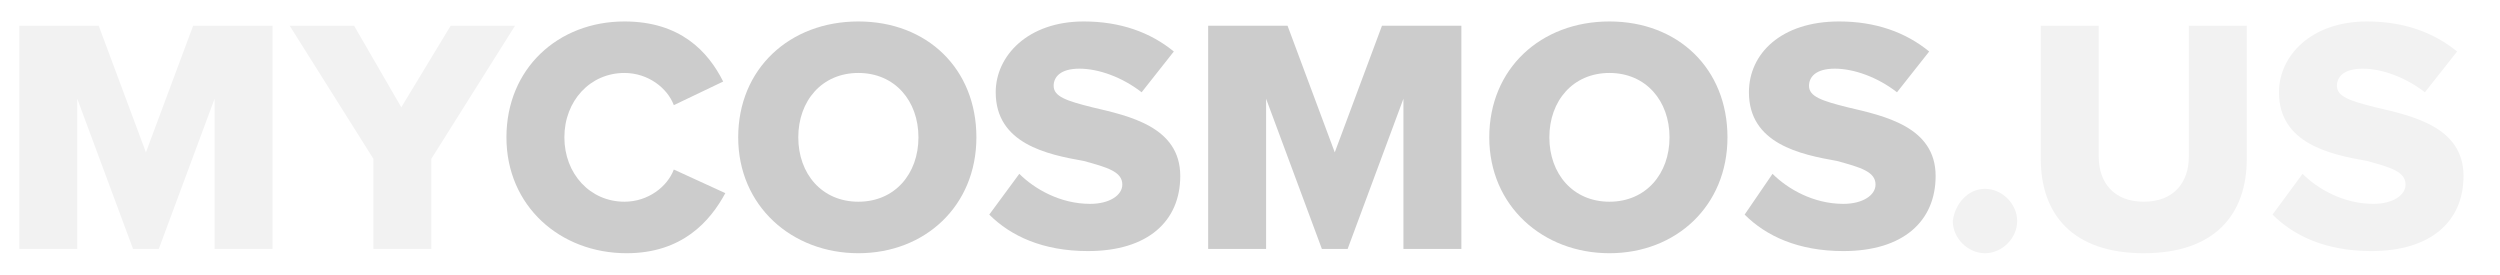
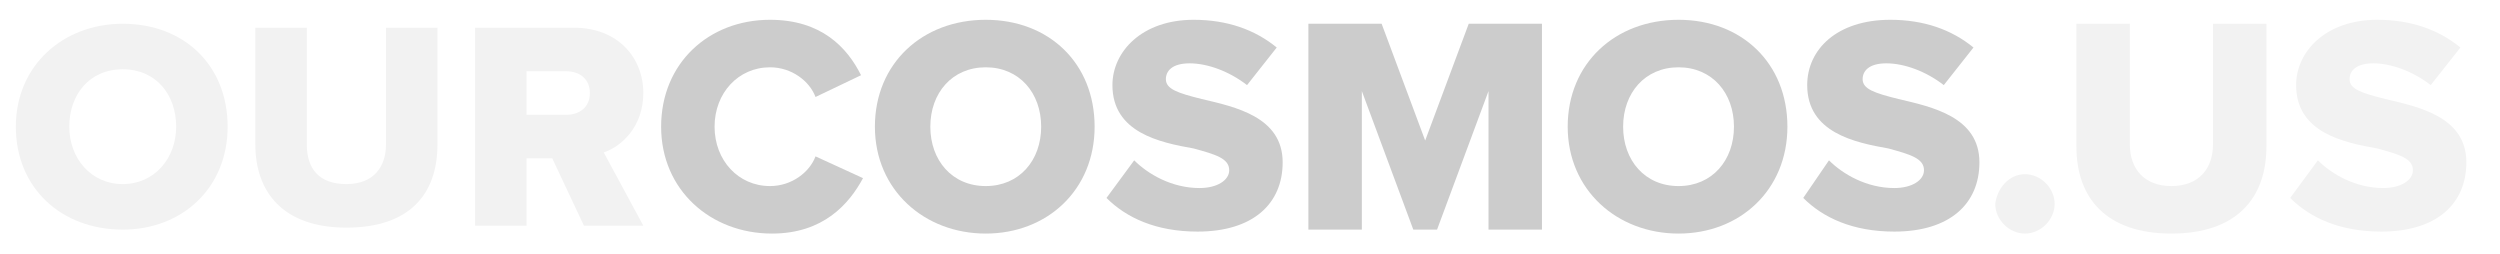
- <svg xmlns="http://www.w3.org/2000/svg" version="1.1" id="Layer_1" x="0px" y="0px" viewBox="0 0 116.5 12.8" style="enable-background:new 0 0 116.5 12.8;" xml:space="preserve">
+ <svg xmlns="http://www.w3.org/2000/svg" version="1.1" id="Layer_1" x="0px" y="0px" viewBox="0 0 126.3 12.8" style="enable-background:new 0 0 126.3 12.8;" xml:space="preserve">
  <style type="text/css">
- 	.st0{fill:#F2F2F2;}
- 	.st1{fill:#CCCCCC;}
+ 	.st0{fill:#CCCCCC;}
+ 	.st1{fill:#F2F2F2;}
</style>
  <g>
-     <path class="st0" d="M10,4.6l-2.6,7H6.2l-2.6-7v7H0.9V1.2h3.7l2.2,5.9L9,1.2h3.7v10.4H10V4.6z" />
-     <path class="st0" d="M17.4,7.4l-3.9-6.2h3L18.7,5L21,1.2h3l-3.9,6.2v4.2h-2.7V7.4z" />
-     <path class="st1" d="M23.6,6.4C23.6,3.2,26,1,29.1,1c2.6,0,3.9,1.4,4.6,2.8l-2.3,1.1c-0.3-0.8-1.2-1.5-2.3-1.5   c-1.6,0-2.8,1.3-2.8,3s1.2,3,2.8,3c1.1,0,2-0.7,2.3-1.5L33.8,9c-0.7,1.3-2,2.8-4.6,2.8C26.1,11.8,23.6,9.6,23.6,6.4z" />
-     <path class="st1" d="M40,1c3.2,0,5.5,2.2,5.5,5.4s-2.4,5.4-5.5,5.4s-5.6-2.2-5.6-5.4S36.8,1,40,1z M40,3.4c-1.7,0-2.8,1.3-2.8,3   s1.1,3,2.8,3s2.8-1.3,2.8-3S41.7,3.4,40,3.4z" />
-     <path class="st1" d="M47.5,8.1c0.7,0.7,1.9,1.4,3.3,1.4c0.9,0,1.5-0.4,1.5-0.9c0-0.6-0.7-0.8-1.8-1.1c-1.7-0.3-4.1-0.8-4.1-3.2   c0-1.7,1.5-3.3,4.1-3.3c1.7,0,3.1,0.5,4.2,1.4l-1.5,1.9c-0.9-0.7-2-1.1-2.9-1.1S49.1,3.6,49.1,4c0,0.5,0.6,0.7,1.8,1   C52.6,5.4,55,5.9,55,8.2c0,2.1-1.5,3.5-4.3,3.5c-2.1,0-3.6-0.7-4.6-1.7L47.5,8.1z" />
-     <path class="st1" d="M65.4,4.6l-2.6,7h-1.2l-2.6-7v7h-2.7V1.2H60l2.2,5.9l2.2-5.9h3.7v10.4h-2.7V4.6z" />
-     <path class="st1" d="M75,1c3.2,0,5.5,2.2,5.5,5.4s-2.4,5.4-5.5,5.4s-5.6-2.2-5.6-5.4S71.8,1,75,1z M75,3.4c-1.7,0-2.8,1.3-2.8,3   s1.1,3,2.8,3c1.7,0,2.8-1.3,2.8-3S76.7,3.4,75,3.4z" />
-     <path class="st1" d="M82.6,8.1c0.7,0.7,1.9,1.4,3.3,1.4c0.9,0,1.5-0.4,1.5-0.9c0-0.6-0.7-0.8-1.8-1.1c-1.7-0.3-4.1-0.8-4.1-3.2   C81.5,2.5,83,1,85.7,1c1.7,0,3.1,0.5,4.2,1.4l-1.5,1.9c-0.9-0.7-2-1.1-2.9-1.1S84.3,3.6,84.3,4c0,0.5,0.6,0.7,1.8,1   c1.7,0.4,4.1,0.9,4.1,3.2c0,2.1-1.5,3.5-4.3,3.5c-2.1,0-3.6-0.7-4.6-1.7L82.6,8.1z" />
-     <path class="st0" d="M92.5,8.8c0.8,0,1.5,0.7,1.5,1.5s-0.7,1.5-1.5,1.5S91,11.1,91,10.3C91.1,9.5,91.7,8.8,92.5,8.8z" />
-     <path class="st0" d="M95.1,1.2h2.7v6.1c0,1.2,0.7,2.1,2.1,2.1s2.1-0.9,2.1-2.1V1.2h2.7v6.2c0,2.6-1.5,4.4-4.8,4.4s-4.8-1.8-4.8-4.4   L95.1,1.2L95.1,1.2z" />
-     <path class="st0" d="M107.3,8.1c0.7,0.7,1.9,1.4,3.3,1.4c0.9,0,1.5-0.4,1.5-0.9c0-0.6-0.7-0.8-1.8-1.1c-1.7-0.3-4.1-0.8-4.1-3.2   c0-1.7,1.5-3.3,4.1-3.3c1.7,0,3.1,0.5,4.2,1.4L113,4.3c-0.9-0.7-2-1.1-2.9-1.1s-1.2,0.4-1.2,0.8c0,0.5,0.6,0.7,1.8,1   c1.7,0.4,4.1,0.9,4.1,3.2c0,2.1-1.5,3.5-4.3,3.5c-2.1,0-3.6-0.7-4.6-1.7L107.3,8.1z" />
+     <path class="st0" d="M33.4,6.4c0-3.2,2.4-5.4,5.5-5.4c2.6,0,3.9,1.4,4.6,2.8l-2.3,1.1c-0.3-0.8-1.2-1.5-2.3-1.5   c-1.6,0-2.8,1.3-2.8,3s1.2,3,2.8,3c1.1,0,2-0.7,2.3-1.5L43.6,9c-0.7,1.3-2,2.8-4.6,2.8C35.9,11.8,33.4,9.6,33.4,6.4z" />
+     <path class="st0" d="M49.8,1c3.2,0,5.5,2.2,5.5,5.4s-2.4,5.4-5.5,5.4s-5.6-2.2-5.6-5.4S46.6,1,49.8,1z M49.8,3.4   c-1.7,0-2.8,1.3-2.8,3s1.1,3,2.8,3s2.8-1.3,2.8-3S51.5,3.4,49.8,3.4z" />
+     <path class="st0" d="M57.3,8.1c0.7,0.7,1.9,1.4,3.3,1.4c0.9,0,1.5-0.4,1.5-0.9c0-0.6-0.7-0.8-1.8-1.1c-1.7-0.3-4.1-0.8-4.1-3.2   c0-1.7,1.5-3.3,4.1-3.3c1.7,0,3.1,0.5,4.2,1.4L63,4.3c-0.9-0.7-2-1.1-2.9-1.1S58.9,3.6,58.9,4c0,0.5,0.6,0.7,1.8,1   c1.7,0.4,4.1,0.9,4.1,3.2c0,2.1-1.5,3.5-4.3,3.5c-2.1,0-3.6-0.7-4.6-1.7L57.3,8.1z" />
+     <path class="st0" d="M75.2,4.6l-2.6,7h-1.2l-2.6-7v7h-2.7V1.2h3.7L72,7.1l2.2-5.9h3.7v10.4h-2.7V4.6z" />
+     <path class="st0" d="M84.8,1c3.2,0,5.5,2.2,5.5,5.4s-2.4,5.4-5.5,5.4s-5.6-2.2-5.6-5.4S81.6,1,84.8,1z M84.8,3.4   c-1.7,0-2.8,1.3-2.8,3s1.1,3,2.8,3c1.7,0,2.8-1.3,2.8-3S86.5,3.4,84.8,3.4z" />
+     <path class="st0" d="M92.4,8.1c0.7,0.7,1.9,1.4,3.3,1.4c0.9,0,1.5-0.4,1.5-0.9c0-0.6-0.7-0.8-1.8-1.1c-1.7-0.3-4.1-0.8-4.1-3.2   c0-1.8,1.5-3.3,4.2-3.3c1.7,0,3.1,0.5,4.2,1.4l-1.5,1.9c-0.9-0.7-2-1.1-2.9-1.1S94.1,3.6,94.1,4c0,0.5,0.6,0.7,1.8,1   c1.7,0.4,4.1,0.9,4.1,3.2c0,2.1-1.5,3.5-4.3,3.5c-2.1,0-3.6-0.7-4.6-1.7L92.4,8.1z" />
+     <path class="st1" d="M102.3,8.8c0.8,0,1.5,0.7,1.5,1.5s-0.7,1.5-1.5,1.5s-1.5-0.7-1.5-1.5C100.9,9.5,101.5,8.8,102.3,8.8z" />
+     <path class="st1" d="M104.9,1.2h2.7v6.1c0,1.2,0.7,2.1,2.1,2.1s2.1-0.9,2.1-2.1V1.2h2.7v6.2c0,2.6-1.5,4.4-4.8,4.4   s-4.8-1.8-4.8-4.4L104.9,1.2L104.9,1.2z" />
+     <path class="st1" d="M117.1,8.1c0.7,0.7,1.9,1.4,3.3,1.4c0.9,0,1.5-0.4,1.5-0.9c0-0.6-0.7-0.8-1.8-1.1c-1.7-0.3-4.1-0.8-4.1-3.2   c0-1.7,1.5-3.3,4.1-3.3c1.7,0,3.1,0.5,4.2,1.4l-1.5,1.9c-0.9-0.7-2-1.1-2.9-1.1s-1.2,0.4-1.2,0.8c0,0.5,0.6,0.7,1.8,1   c1.7,0.4,4.1,0.9,4.1,3.2c0,2.1-1.5,3.5-4.3,3.5c-2.1,0-3.6-0.7-4.6-1.7L117.1,8.1z" />
+   </g>
+   <g>
+     <path class="st1" d="M6.2,1.2c3.1,0,5.3,2.1,5.3,5.2s-2.3,5.2-5.3,5.2c-3.1,0-5.4-2.1-5.4-5.2S3.2,1.2,6.2,1.2z M6.2,3.5   c-1.7,0-2.7,1.3-2.7,2.9c0,1.6,1.1,2.9,2.7,2.9c1.6,0,2.7-1.3,2.7-2.9C8.9,4.8,7.9,3.5,6.2,3.5z" />
+     <path class="st1" d="M12.9,1.4h2.6v5.9c0,1.2,0.6,2,2,2c1.4,0,2-0.9,2-2V1.4h2.6v5.9c0,2.5-1.4,4.2-4.6,4.2s-4.6-1.8-4.6-4.2V1.4z" />
+     <path class="st1" d="M27.9,8h-1.3v3.4H24v-10h5c2.2,0,3.5,1.5,3.5,3.3c0,1.7-1.1,2.7-2,3l2,3.7h-3L27.9,8z M28.6,3.6h-2v2.2h2   c0.7,0,1.2-0.4,1.2-1.1C29.8,4,29.3,3.6,28.6,3.6z" />
  </g>
</svg>
